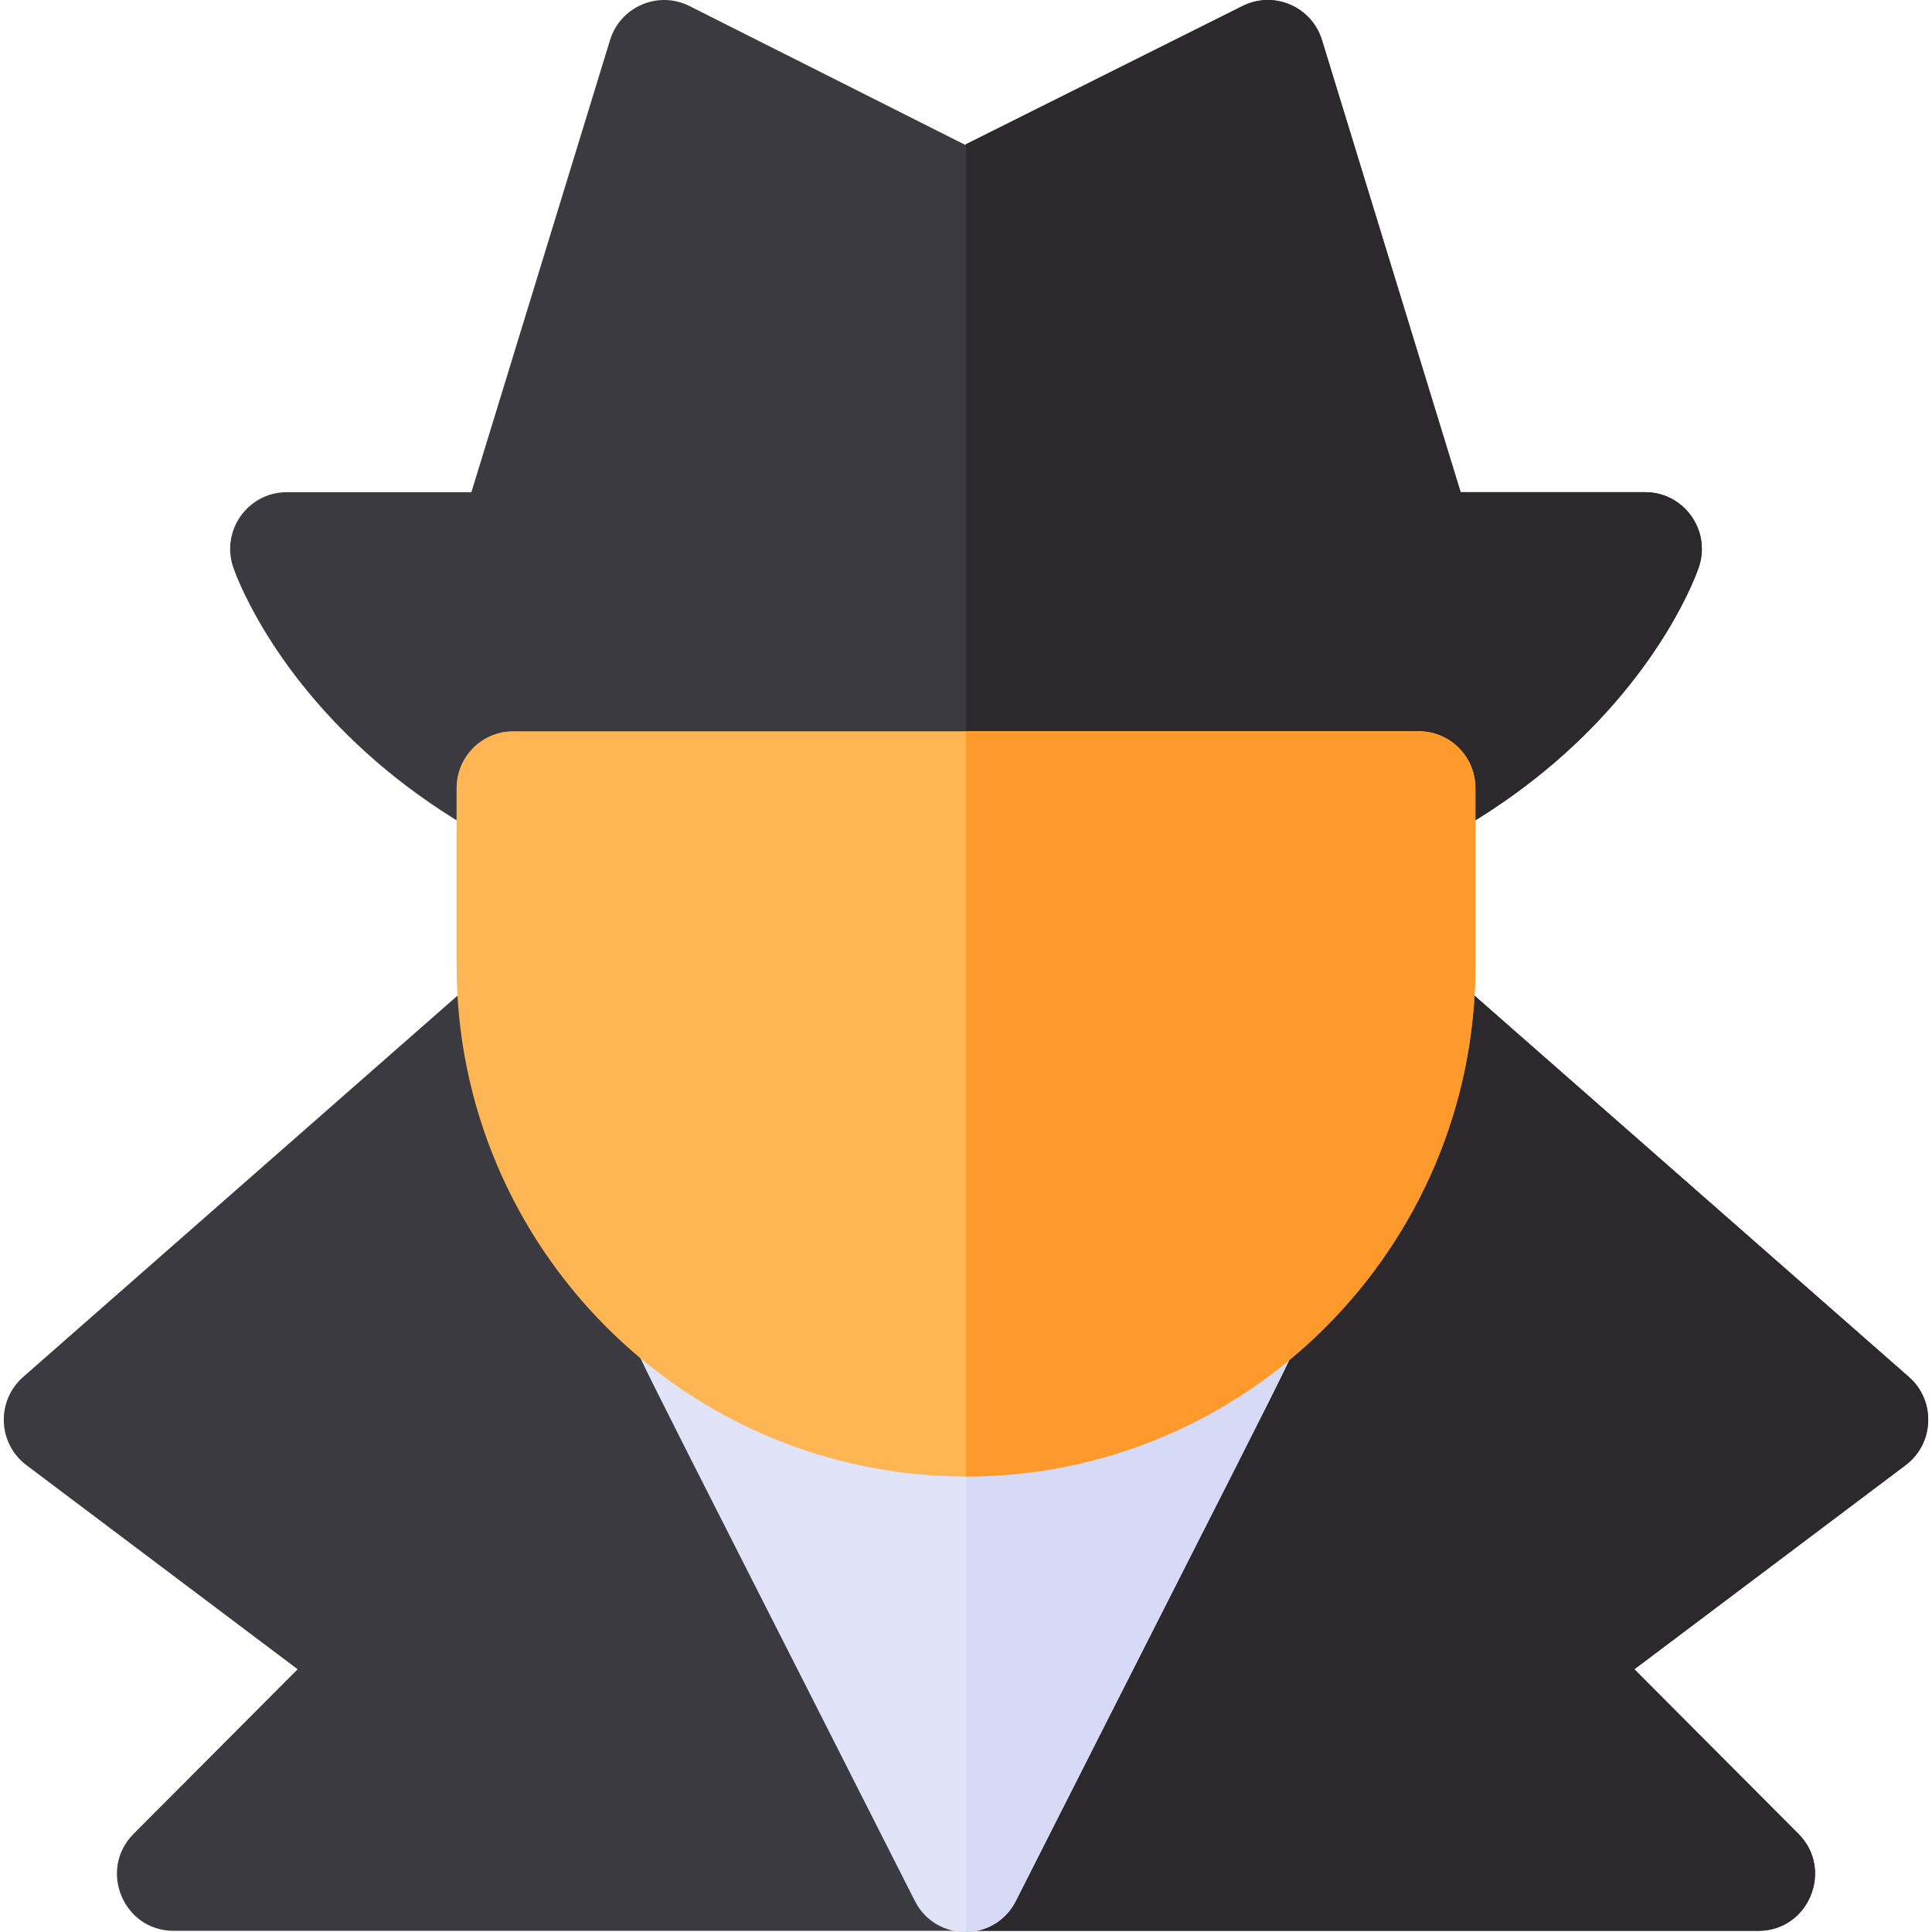
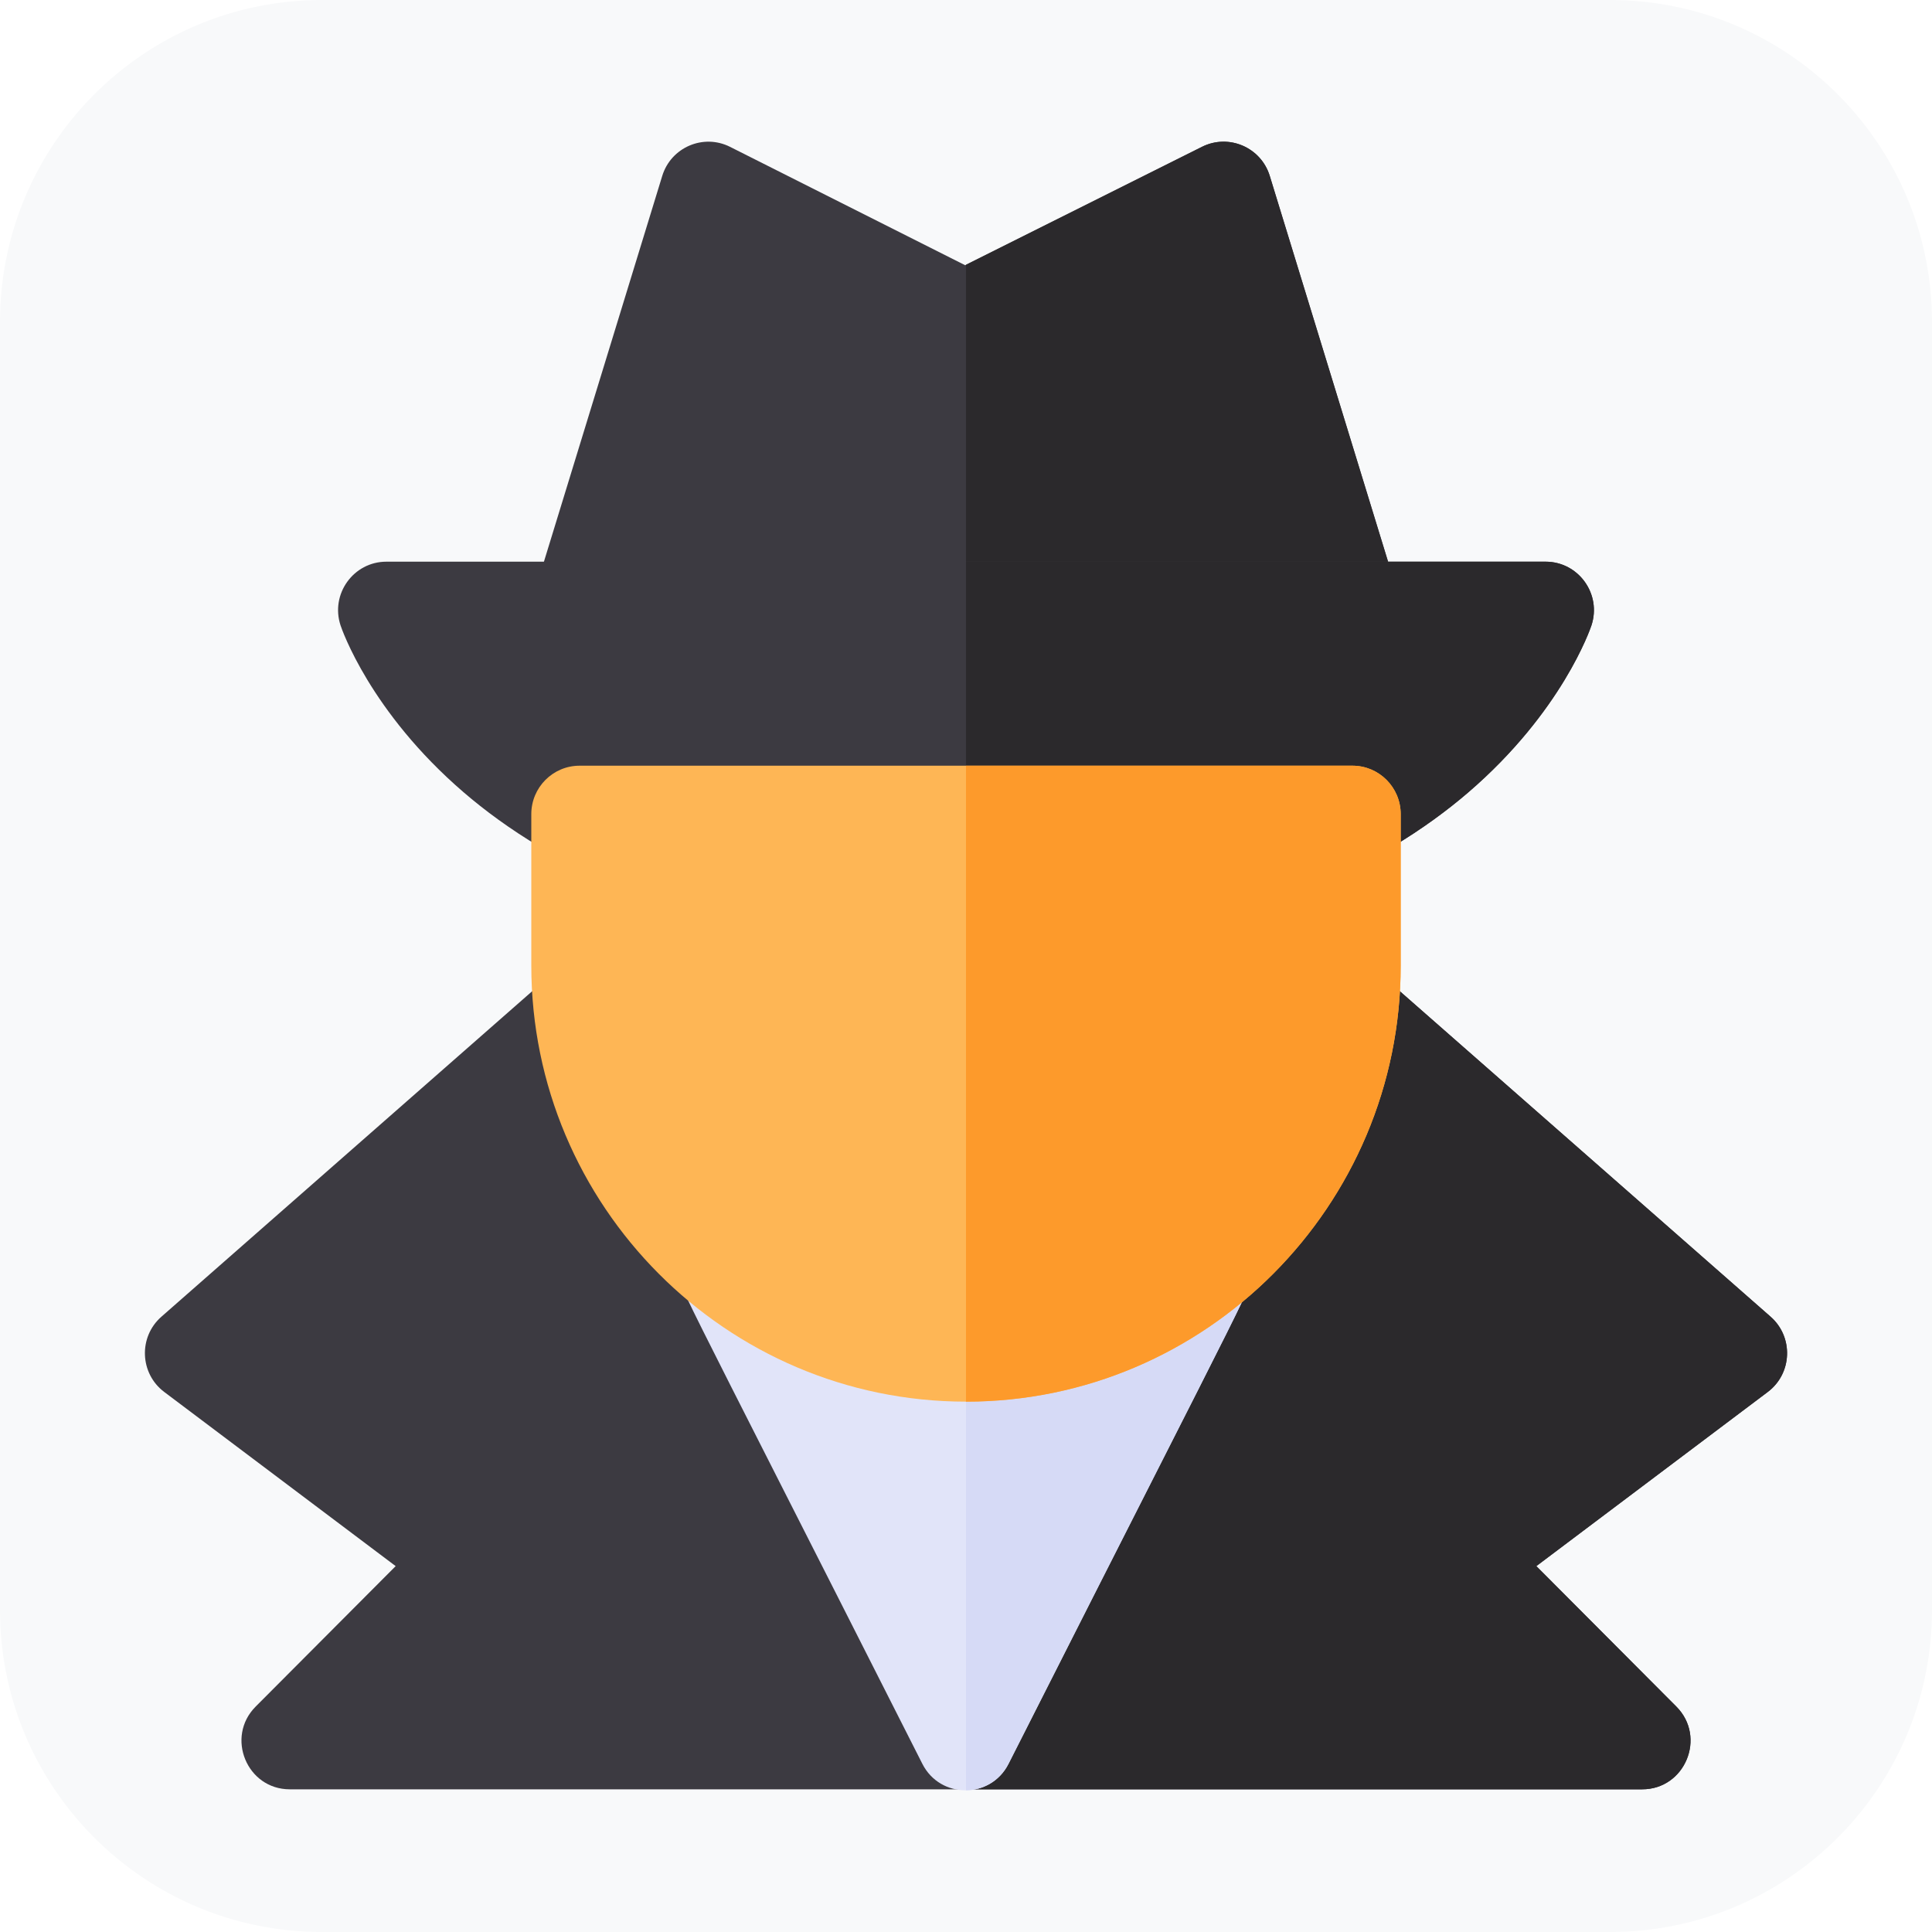
- <svg xmlns="http://www.w3.org/2000/svg" version="1.1" id="Capa_1" x="0px" y="0px" viewBox="0 0 512 512" style="enable-background:new 0 0 512 512;" xml:space="preserve" width="512" height="512">
+ <svg xmlns="http://www.w3.org/2000/svg" version="1.1" style="" xml:space="preserve" width="600" height="600">
+   <rect id="backgroundrect" width="100%" height="100%" x="0" y="0" fill="none" stroke="none" />
  <g>
-     <path style="fill:#3C3A41;" d="M388.617,135.45l-38.28-124.822c-2.722-8.874-12.74-13.185-21.025-9.045l-73.582,36.777   L182.728,1.604c-8.292-4.174-18.34,0.137-21.064,9.025l-38.28,124.822H388.617z" />
-     <path style="fill:#2B292C;" d="M350.337,10.629c-2.722-8.874-12.74-13.185-21.025-9.045L256,38.225v97.225h132.617L350.337,10.629z   " />
-     <path style="fill:#3C3A41;" d="M505.878,364.917l-120-105.346c-2.734-2.4-6.245-3.724-9.878-3.724H136   c-3.633,0-7.143,1.323-9.877,3.724l-120,105.346c-7.176,6.299-6.738,17.635,0.877,23.365l71.878,54.087l-43.484,43.628   c-9.413,9.444-2.748,25.691,10.606,25.691h420c13.311,0,20.05-16.216,10.606-25.691l-43.484-43.628L505,388.282   C512.627,382.543,513.043,371.208,505.878,364.917z" />
-     <path style="fill:#2B292C;" d="M505.878,364.917l-120-105.346c-2.734-2.4-6.245-3.724-9.878-3.724H256v255.841h210   c13.311,0,20.05-16.216,10.606-25.691l-43.484-43.628L505,388.282C512.627,382.542,513.043,371.208,505.878,364.917z" />
-     <path style="fill:#3C3A41;" d="M256,250.83c-82.071,0-130.14-26.522-156.012-48.772c-29.07-24.999-37.858-50.732-38.219-51.815   c-3.232-9.731,3.995-19.809,14.23-19.809h360c10.225,0,17.466,10.066,14.23,19.809c-0.36,1.083-9.148,26.816-38.219,51.815   C386.14,224.308,338.071,250.83,256,250.83z" />
-     <path style="fill:#2B292C;" d="M436,130.434H256V250.83c82.071,0,130.14-26.522,156.012-48.772   c29.07-24.999,37.858-50.732,38.219-51.815C453.466,140.5,446.225,130.434,436,130.434z" />
-     <path style="fill:#E1E4F9;" d="M166.607,350.456c0.046,5.055-4.783-5.977,75.841,153.322c5.54,10.946,21.192,10.978,26.749,0   c79.734-157.54,75.532-147.784,75.605-152.771C294.489,398.299,216.529,397.961,166.607,350.456z" />
-     <path style="fill:#D6DAF6;" d="M344.803,351.008c-25.041,23.537-56.93,35.272-88.803,35.269v125.717   c5.239-0.059,10.451-2.79,13.197-8.216C348.931,346.239,344.729,355.994,344.803,351.008z" />
-     <path style="fill:#FEB655;" d="M256,391.292c-74.439,0-135-60.76-135-135.445v-47.004c0-8.312,6.716-15.049,15-15.049h240   c8.284,0,15,6.738,15,15.049v47.004C391,330.531,330.439,391.292,256,391.292z" />
-     <path style="fill:#FD9A2B;" d="M376,193.793H256v197.499c74.439,0,135-60.76,135-135.445v-47.004   C391,200.531,384.284,193.793,376,193.793z" />
+     <rect fill="#f8f9fa" stroke-dashoffset="" fill-rule="nonzero" x="0" y="0" width="600" height="600" style="color: rgb(248, 249, 250);" rx="100" />
+     <g>
+       <path style="fill:#3C3A41;" d="M432.617,179.451 l-38.28,-124.822 c-2.722,-8.874 -12.74,-13.185 -21.025,-9.045 l-73.582,36.777 L226.728,45.605 c-8.292,-4.174 -18.34,0.137 -21.064,9.025 l-38.28,124.822 H432.617 z" id="svg_2" />
+       <path style="fill:#2B292C;" d="M394.337,54.63 c-2.722,-8.874 -12.74,-13.185 -21.025,-9.045 L300,82.226 v97.225 h132.617 L394.337,54.63 z" id="svg_3" />
+       <path style="fill:#3C3A41;" d="M549.878,408.918 l-120,-105.346 c-2.734,-2.4 -6.245,-3.724 -9.878,-3.724 H180 c-3.633,0 -7.143,1.323 -9.877,3.724 l-120,105.346 c-7.176,6.299 -6.738,17.635 0.877,23.365 l71.878,54.087 l-43.484,43.628 c-9.413,9.444 -2.748,25.691 10.606,25.691 h420 c13.311,0 20.05,-16.216 10.606,-25.691 l-43.484,-43.628 L549,432.283 C556.627,426.544 557.043,415.209 549.878,408.918 z" id="svg_4" />
+       <path style="fill:#2B292C;" d="M549.878,408.918 l-120,-105.346 c-2.734,-2.4 -6.245,-3.724 -9.878,-3.724 H300 v255.841 h210 c13.311,0 20.05,-16.216 10.606,-25.691 l-43.484,-43.628 L549,432.283 C556.627,426.543 557.043,415.209 549.878,408.918 z" id="svg_5" />
+       <path style="fill:#3C3A41;" d="M300,294.831 c-82.071,0 -130.14,-26.522 -156.012,-48.772 c-29.07,-24.999 -37.858,-50.732 -38.219,-51.815 c-3.232,-9.731 3.995,-19.809 14.23,-19.809 h360 c10.225,0 17.466,10.066 14.23,19.809 c-0.36,1.083 -9.148,26.816 -38.219,51.815 C430.14,268.309 382.071,294.831 300,294.831 z" id="svg_6" />
+       <path style="fill:#2B292C;" d="M480,174.435 H300 V294.831 c82.071,0 130.14,-26.522 156.012,-48.772 c29.07,-24.999 37.858,-50.732 38.219,-51.815 C497.466,184.501 490.225,174.435 480,174.435 z" id="svg_7" />
+       <path style="fill:#E1E4F9;" d="M210.607,394.457 c0.046,5.055 -4.783,-5.977 75.841,153.322 c5.54,10.946 21.192,10.978 26.749,0 c79.734,-157.54 75.532,-147.784 75.605,-152.771 C338.489,442.3 260.529,441.962 210.607,394.457 z" id="svg_8" />
+       <path style="fill:#D6DAF6;" d="M388.803,395.009 c-25.041,23.537 -56.93,35.272 -88.803,35.269 v125.717 c5.239,-0.059 10.451,-2.79 13.197,-8.216 C392.931,390.24 388.729,399.995 388.803,395.009 z" id="svg_9" />
+       <path style="fill:#FEB655;" d="M300,435.293 c-74.439,0 -135,-60.76 -135,-135.445 v-47.004 c0,-8.312 6.716,-15.049 15,-15.049 h240 c8.284,0 15,6.738 15,15.049 v47.004 C435,374.532 374.439,435.293 300,435.293 z" id="svg_10" />
+       <path style="fill:#FD9A2B;" d="M420,237.794 H300 v197.499 c74.439,0 135,-60.76 135,-135.445 v-47.004 C435,244.532 428.284,237.794 420,237.794 z" id="svg_11" />
+     </g>
  </g>
</svg>
